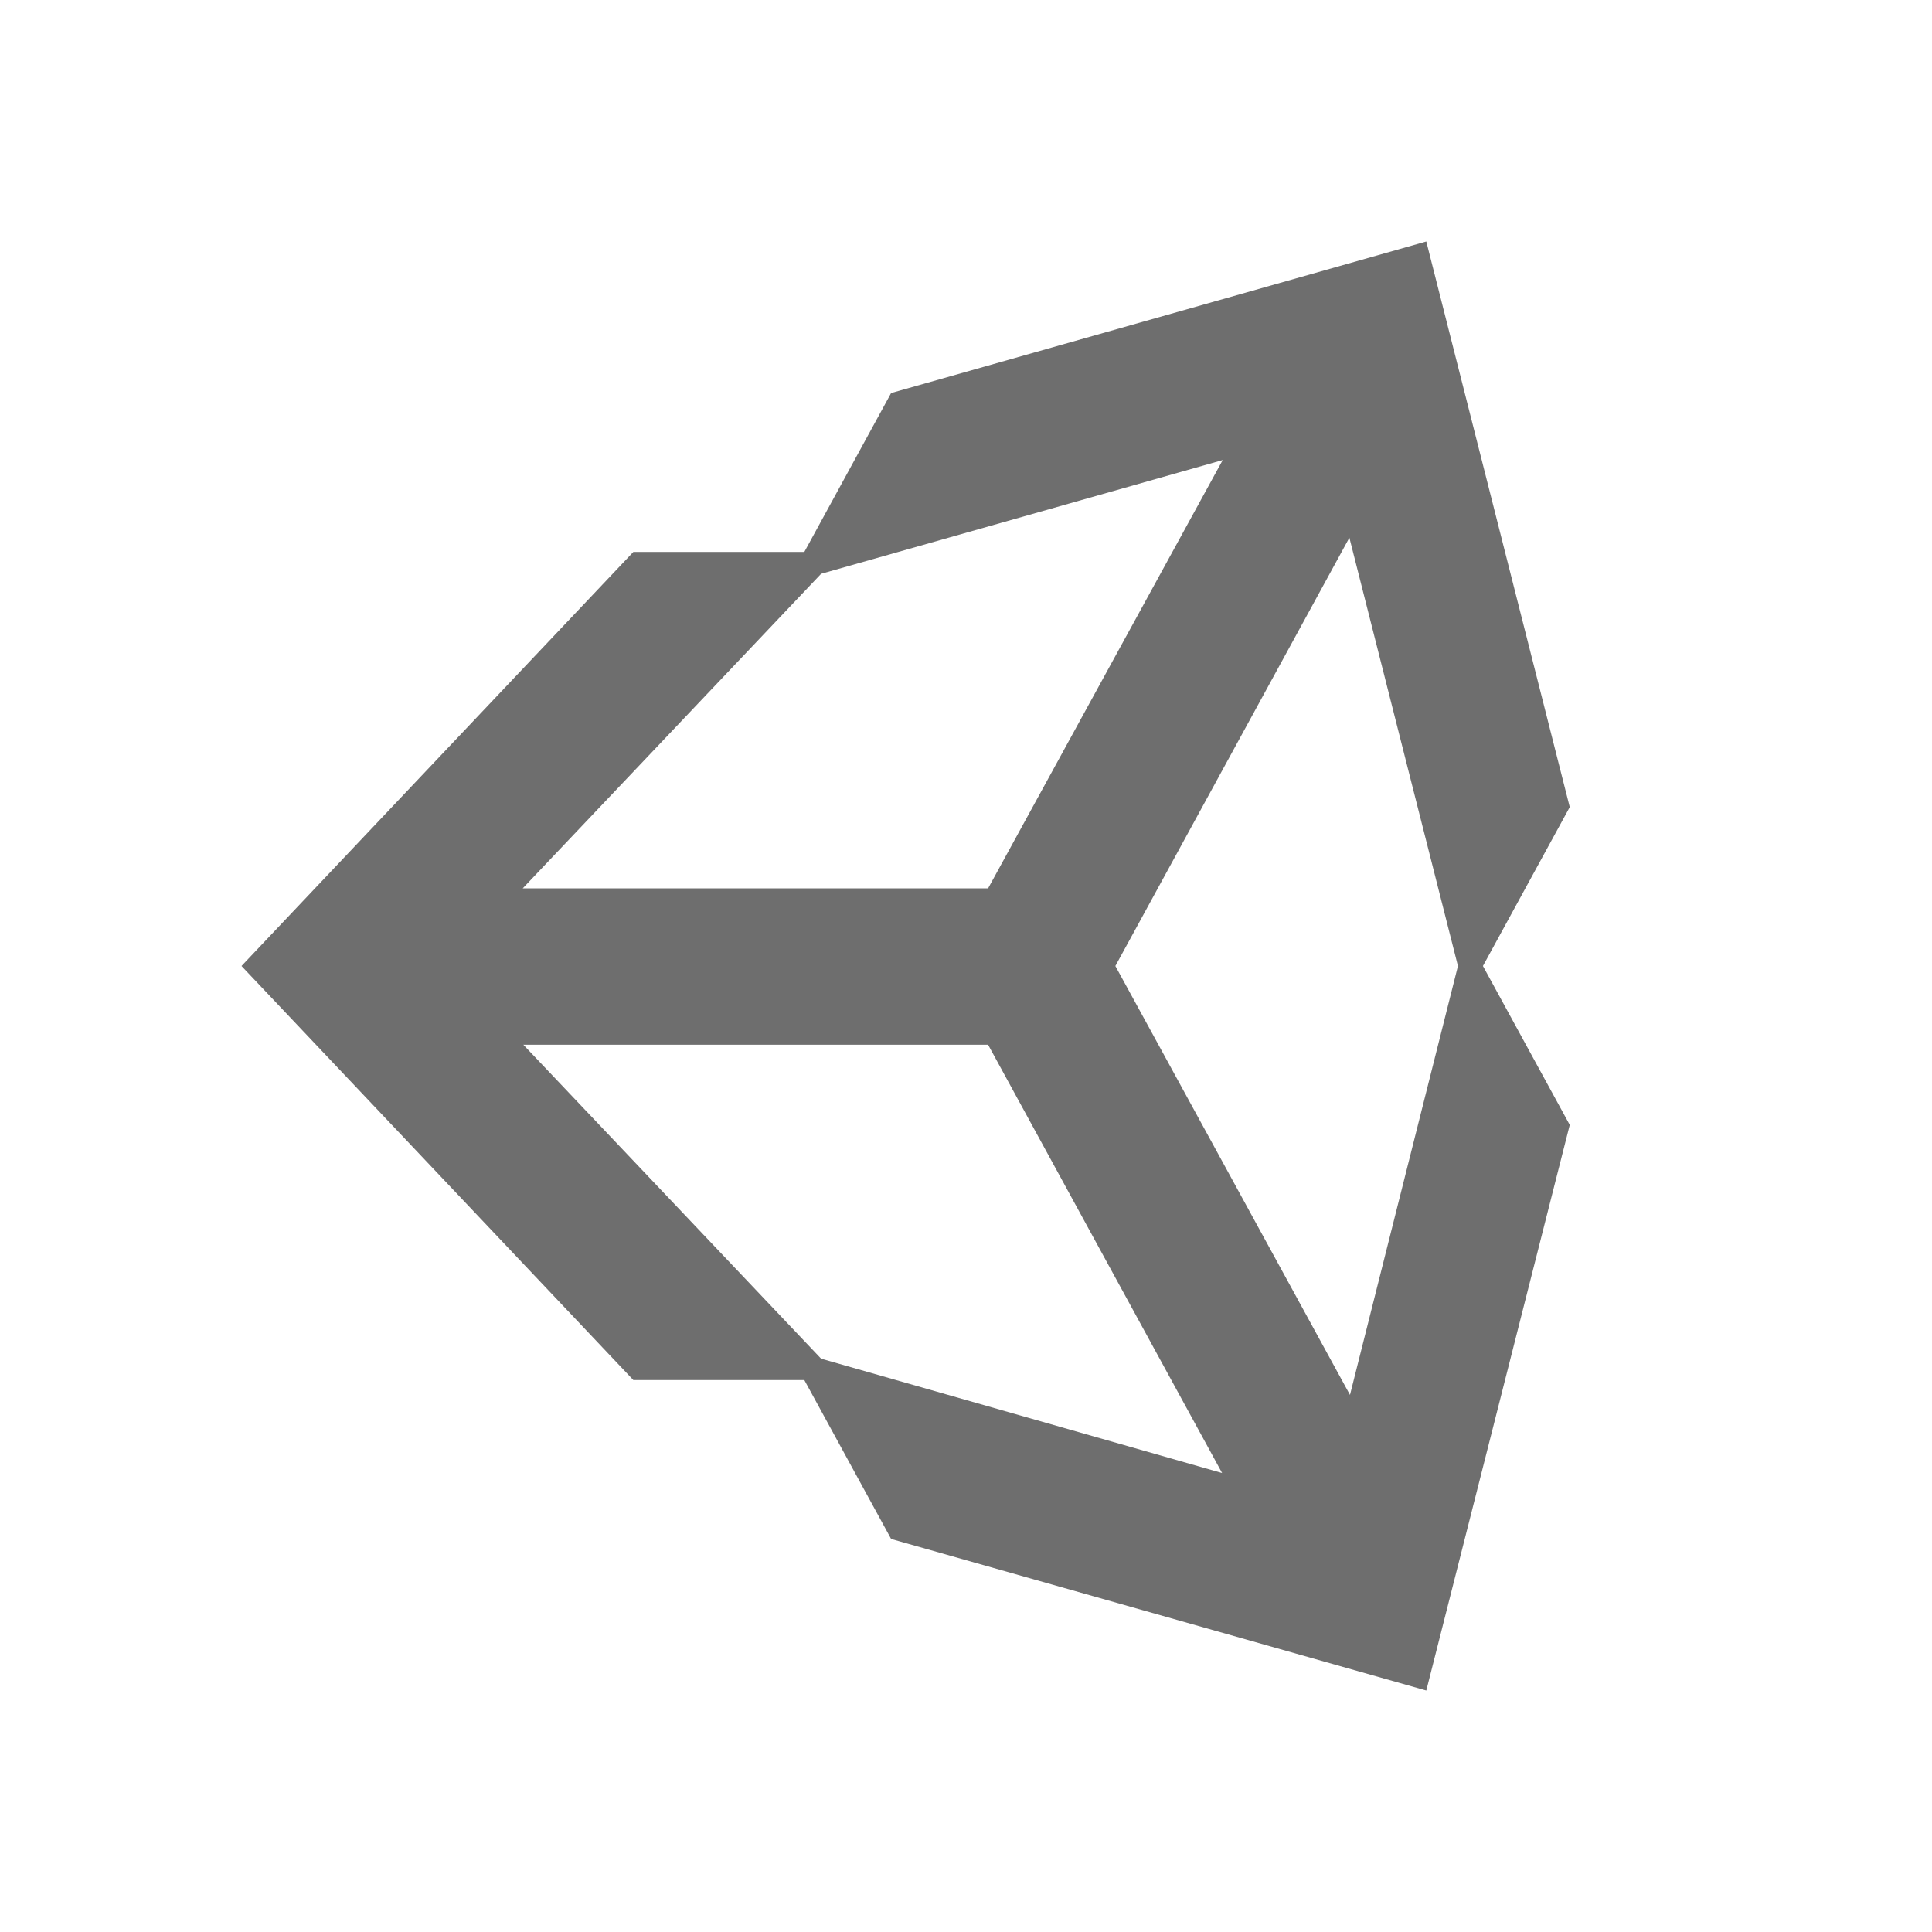
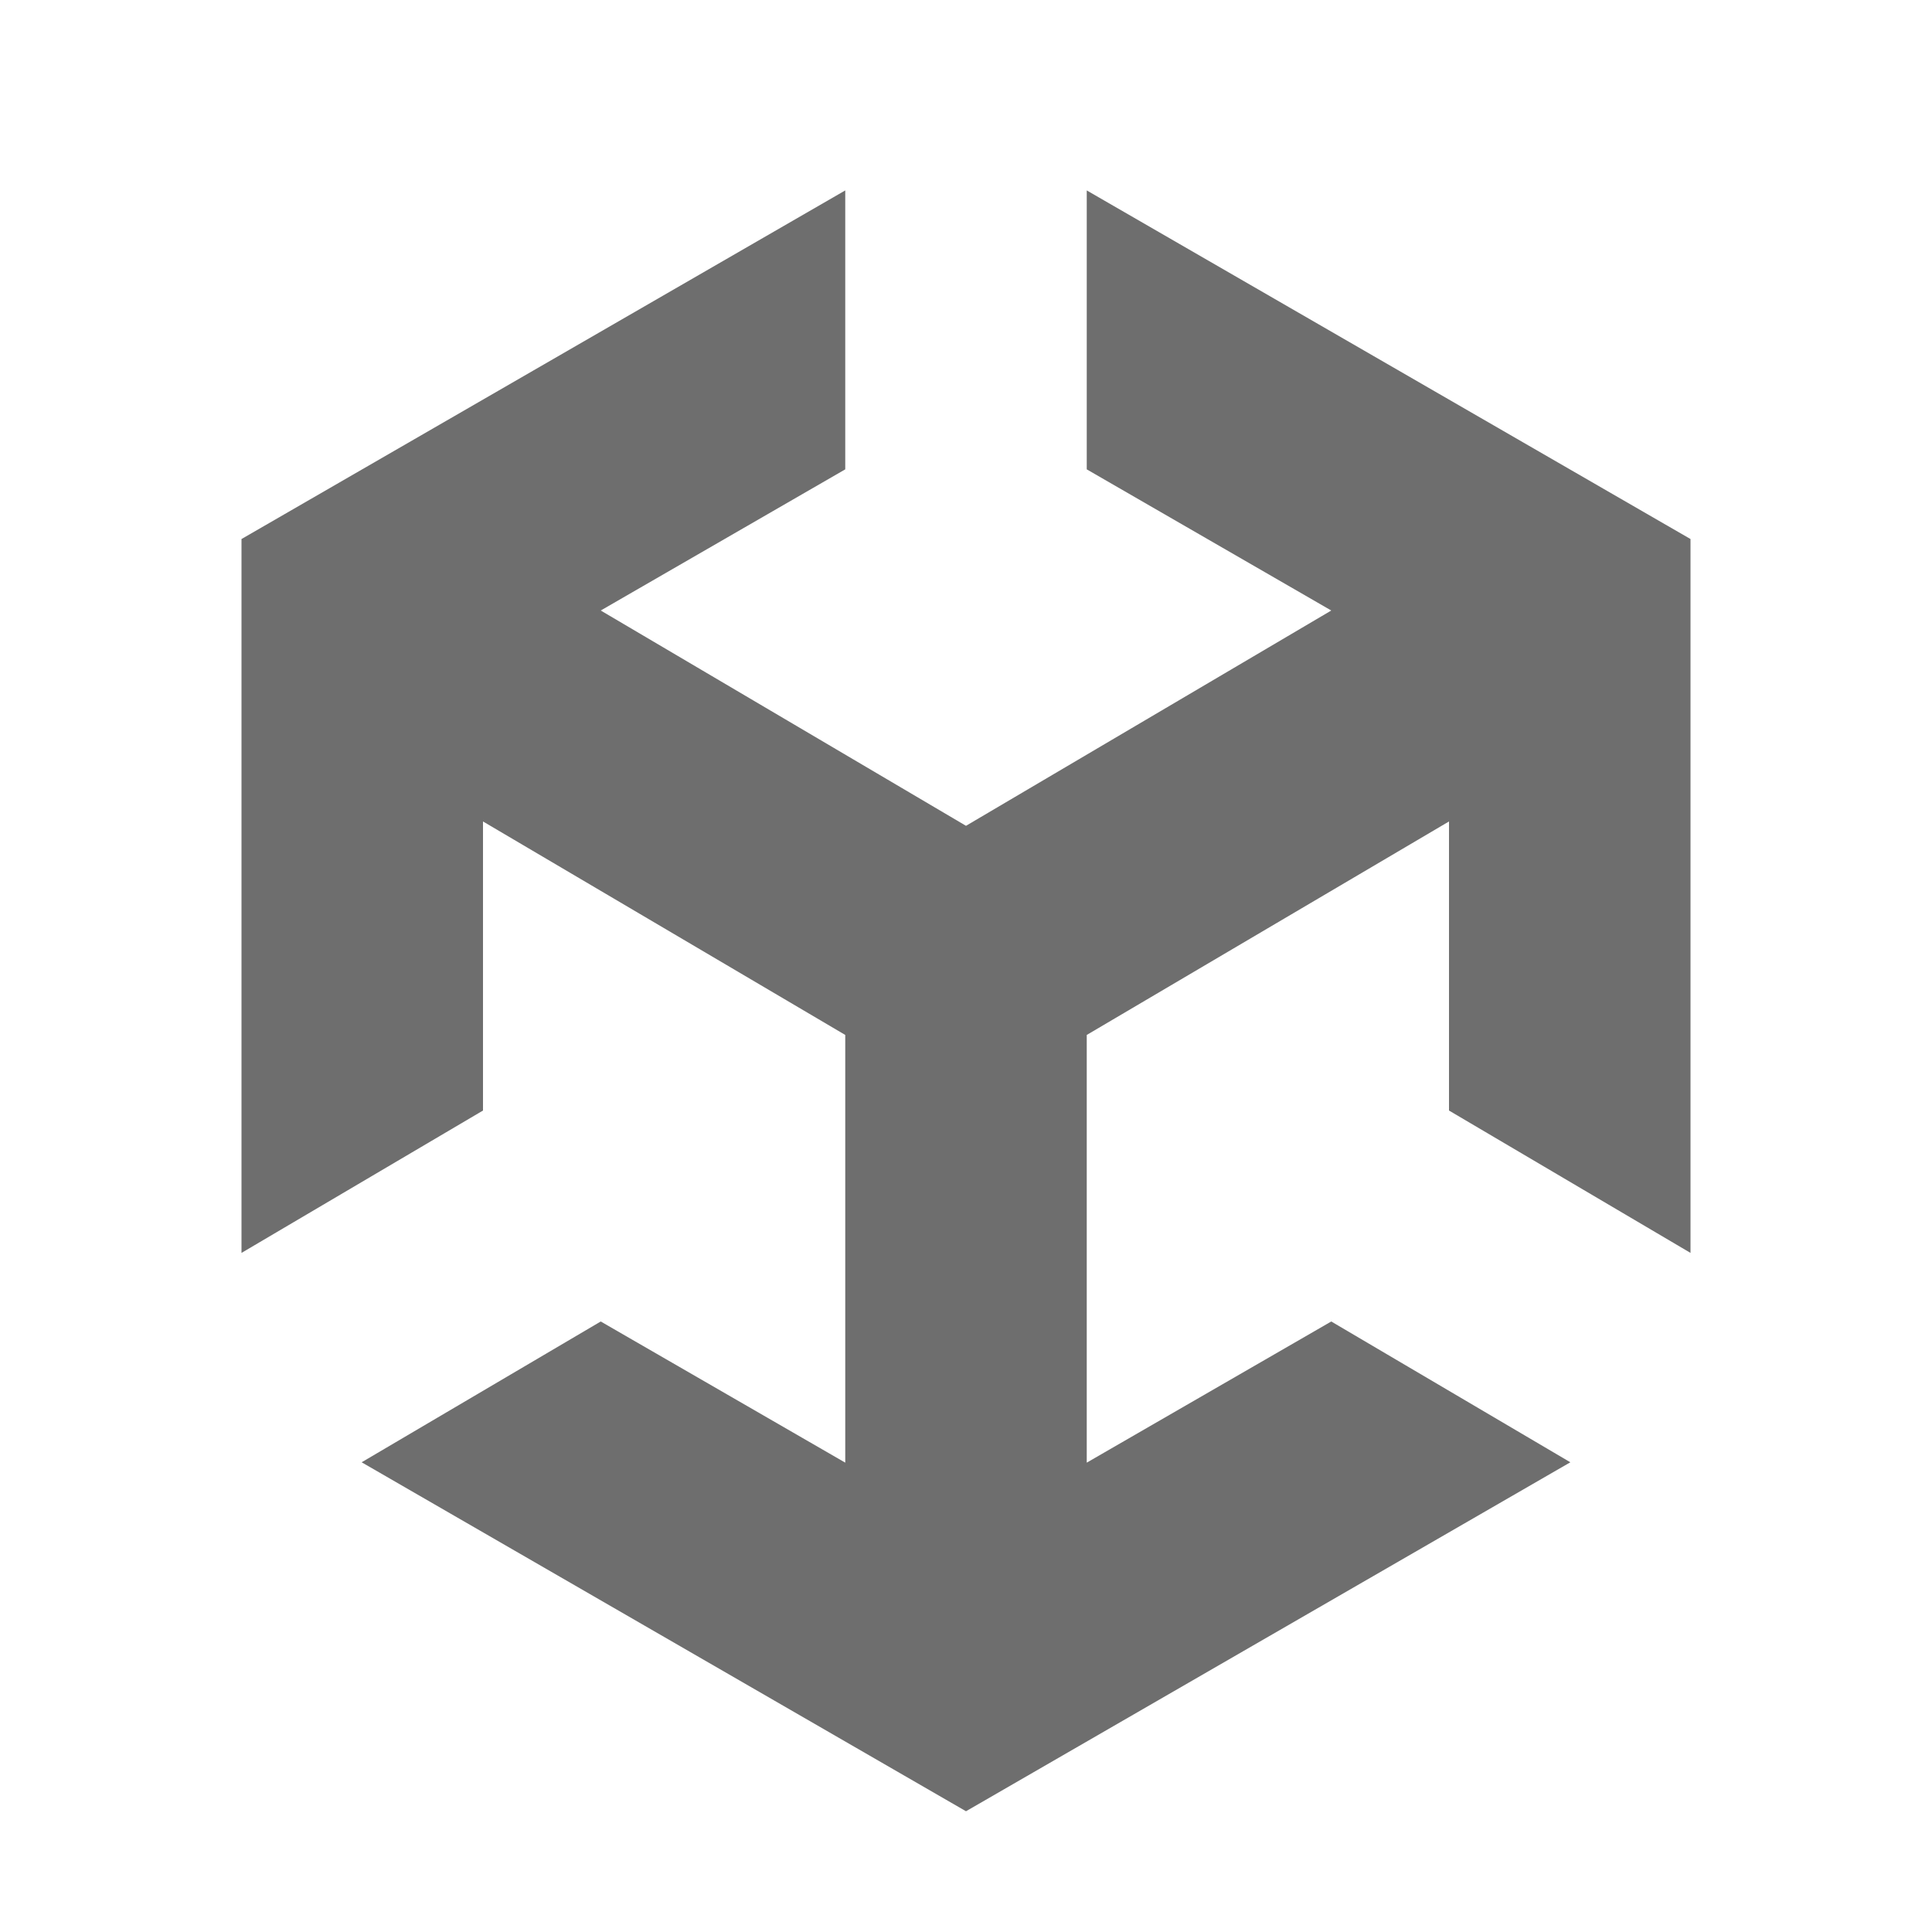
- <svg xmlns="http://www.w3.org/2000/svg" width="16" height="16" viewBox="0 0 16 16">
-   <g>
-     <rect width="16" height="16" fill="#ffd3ff" opacity="0" />
-     <path d="M13,6.684,11.812,2,7.38,3.255,6.661,4.571H5.245L2,8l3.245,3.429H6.661l.719,1.316L11.812,14,13,9.316,12.281,8ZM6.8,4.752l3.326-.942L8.183,7.357H4.329Zm0,6.5-2.466-2.6H8.183l1.938,3.547Zm4.38.3L9.237,8l1.938-3.547L12.074,8Z" fill="#6e6e6e" />
-   </g>
+ <svg xmlns="http://www.w3.org/2000/svg" width="16" height="16">
+   <path fill="#6e6e6e" d="M14 10.376 14 4.464 9 1.577 9 3.887 11.025 5.056 8 6.839 4.975 5.056 7 3.887 7 1.577 2 4.464 2 10.376 4 9.197 4 6.803 7 8.571 7 12.113 4.975 10.944 2.995 12.11 8 15 13.005 12.11 11.025 10.944 9 12.113 9 8.571 12 6.803 12 9.197 14 10.376z" />
</svg>
